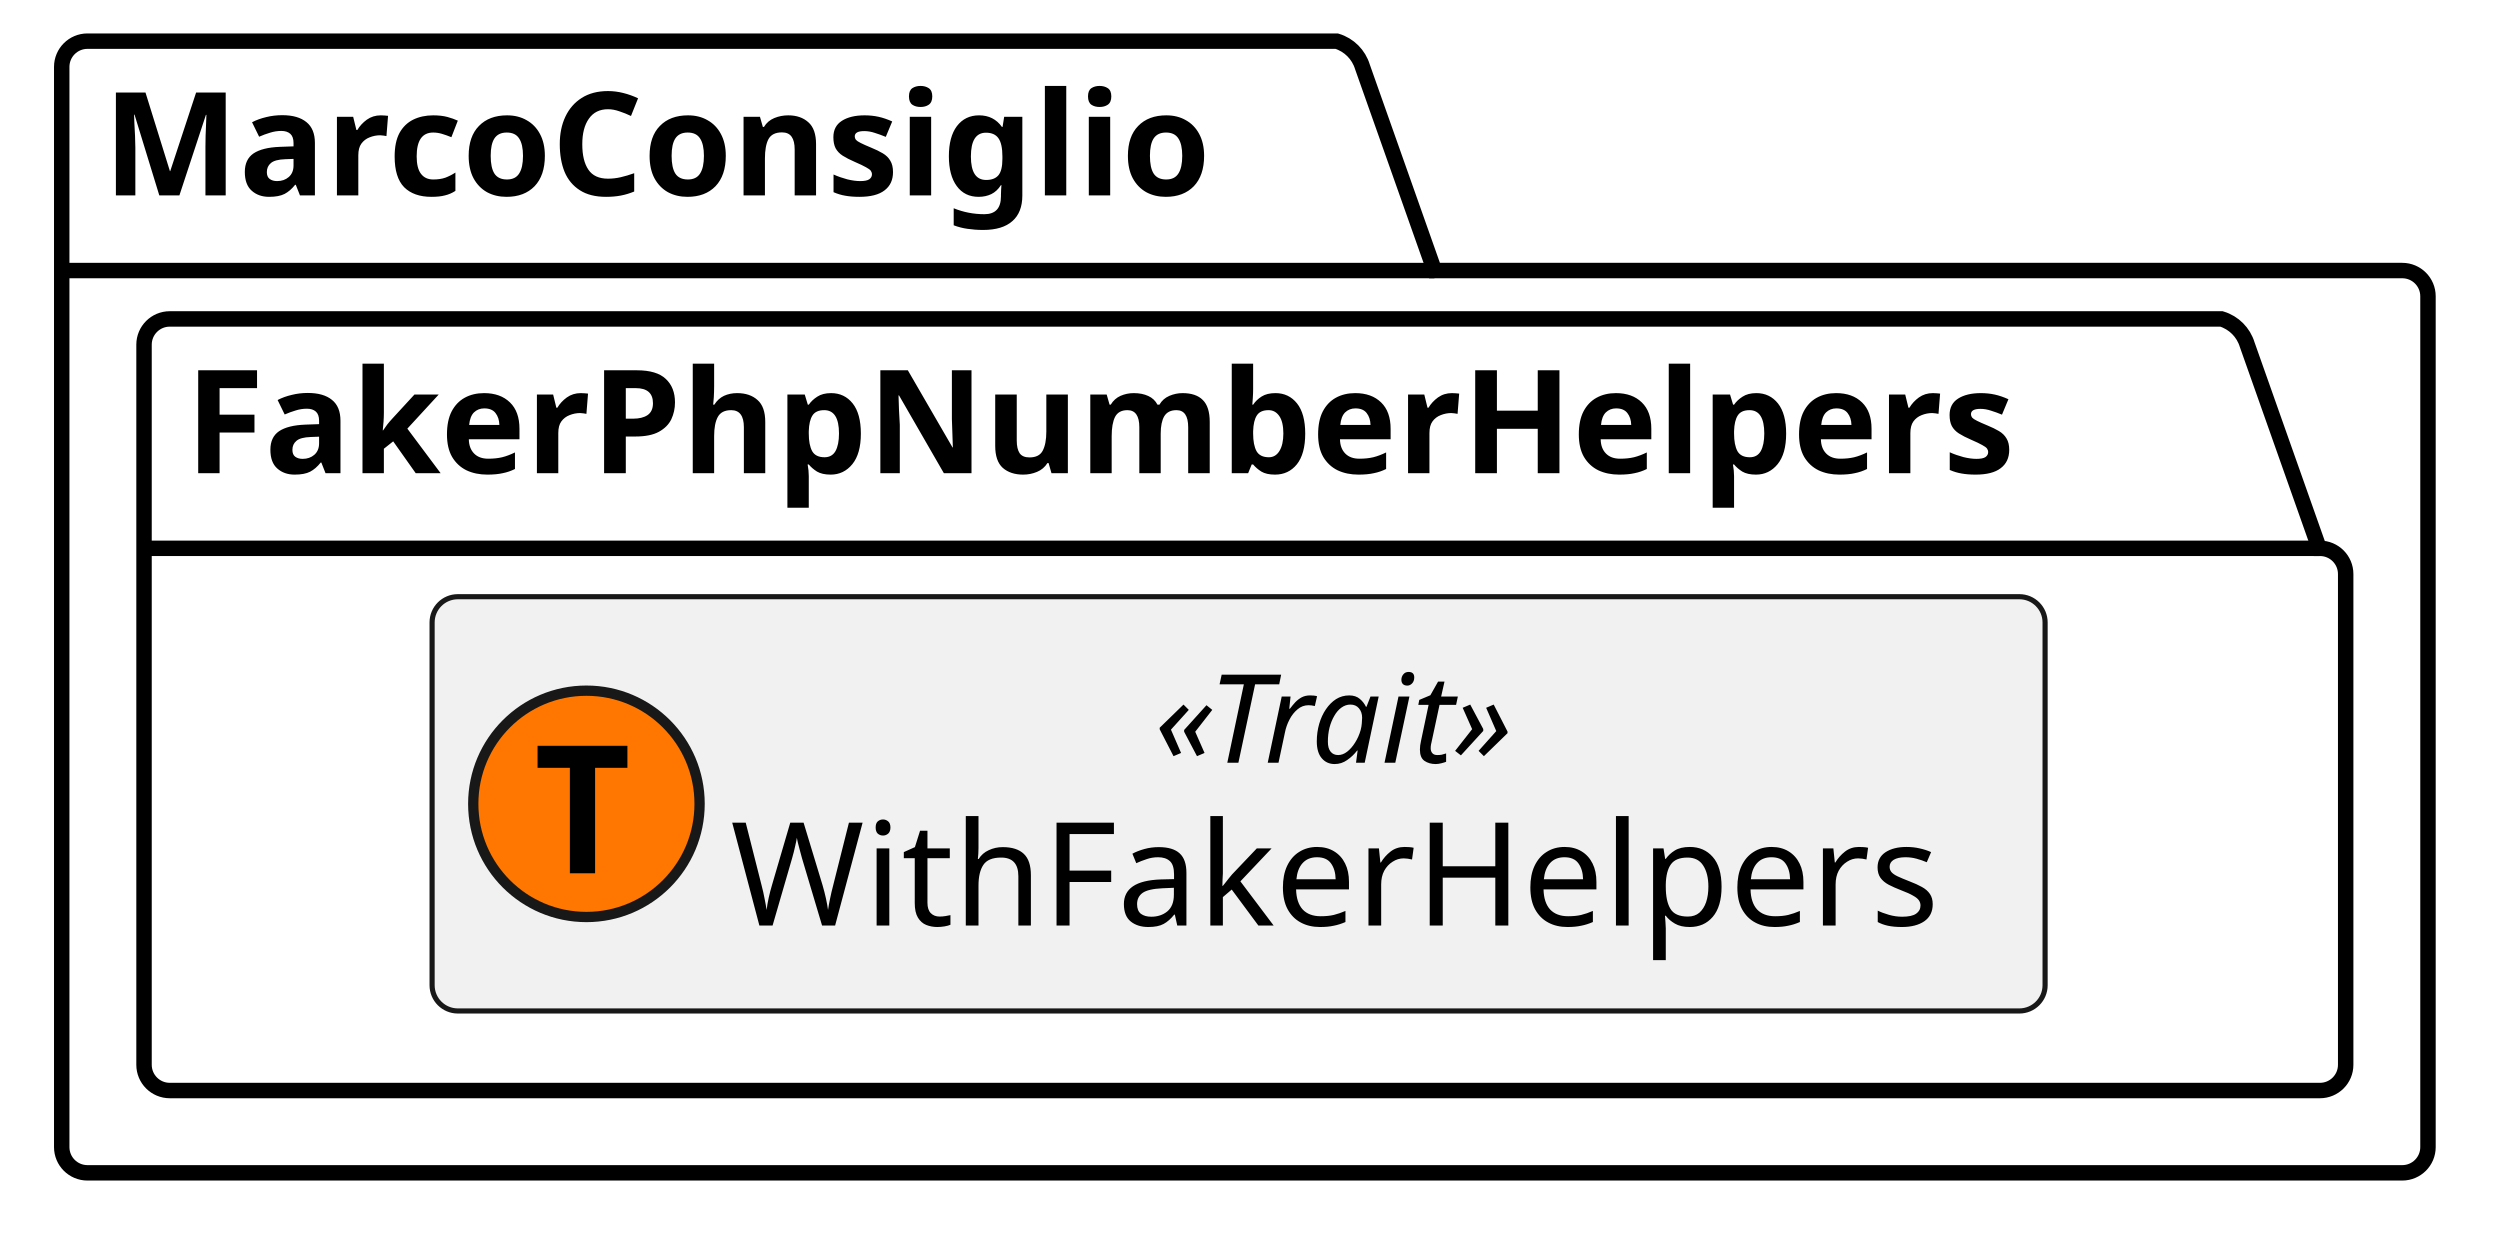
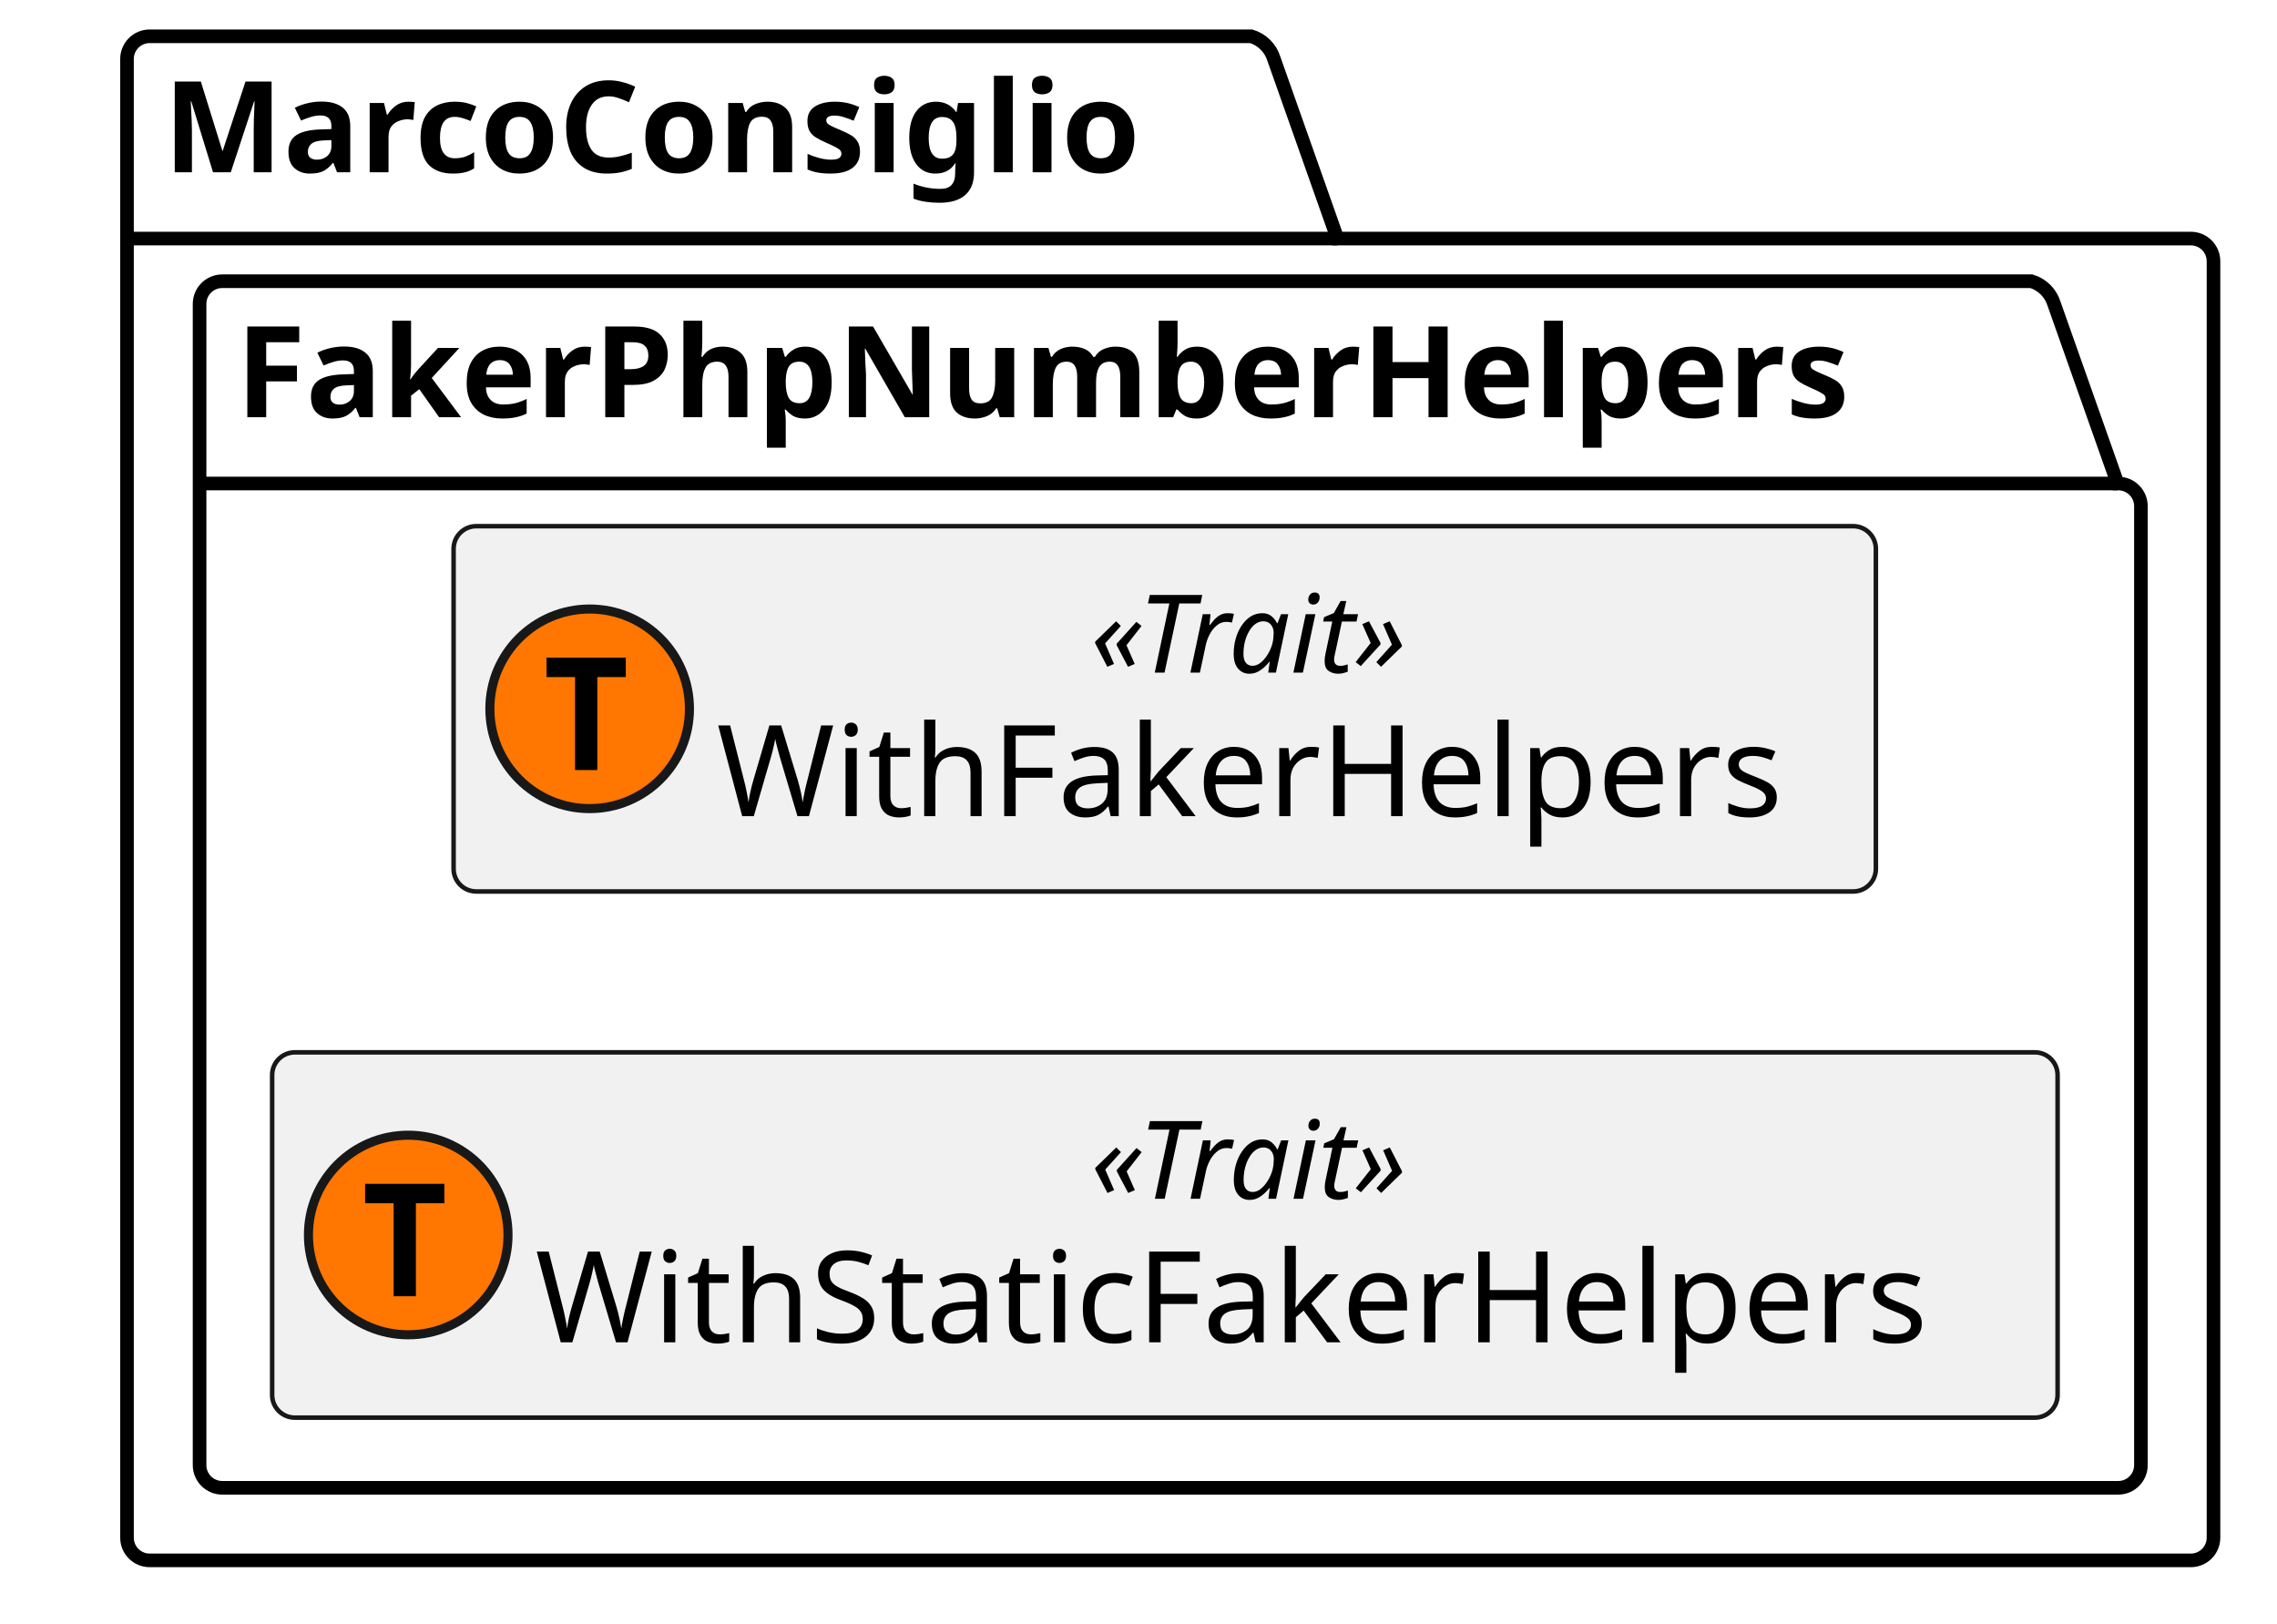
- <svg xmlns="http://www.w3.org/2000/svg" contentStyleType="text/css" data-diagram-type="CLASS" height="121px" preserveAspectRatio="none" style="width:243px;height:121px;background:#FFFFFF;" version="1.1" viewBox="0 0 243 121" width="243px" zoomAndPan="magnify">
+ <svg xmlns="http://www.w3.org/2000/svg" contentStyleType="text/css" data-diagram-type="CLASS" height="179px" preserveAspectRatio="none" style="width:251px;height:179px;background:#FFFFFF;" version="1.1" viewBox="0 0 251 179" width="251px" zoomAndPan="magnify">
  <defs />
  <g>
    <g class="cluster" data-entity="MarcoConsiglio" data-source-line="15" data-uid="ent0004" id="cluster_MarcoConsiglio">
-       <path d="M8.5,4 L129.929,4 A3.75,3.75 0 0 1 132.429,6.5 L139.429,26.297 L233.5,26.297 A2.5,2.5 0 0 1 236,28.797 L236,111.5 A2.5,2.5 0 0 1 233.5,114 L8.5,114 A2.5,2.5 0 0 1 6,111.5 L6,6.5 A2.5,2.5 0 0 1 8.5,4" fill="none" style="stroke:#000000;stroke-width:1.5;" />
-       <line style="stroke:#000000;stroke-width:1.5;" x1="6" x2="139.429" y1="26.297" y2="26.297" />
-       <text fill="#000000" font-family="sans-serif" font-size="14" font-weight="bold" lengthAdjust="spacing" textLength="120.429" x="10" y="18.995">MarcoConsiglio</text>
+       <path d="M16.5,4 L137.929,4 A3.75,3.75 0 0 1 140.429,6.5 L147.429,26.297 L241.5,26.297 A2.5,2.5 0 0 1 244,28.797 L244,169.5 A2.5,2.5 0 0 1 241.5,172 L16.5,172 A2.5,2.5 0 0 1 14,169.5 L14,6.5 A2.5,2.5 0 0 1 16.5,4" fill="none" style="stroke:#000000;stroke-width:1.5;" />
+       <line style="stroke:#000000;stroke-width:1.5;" x1="14" x2="147.429" y1="26.297" y2="26.297" />
+       <text fill="#000000" font-family="sans-serif" font-size="14" font-weight="bold" lengthAdjust="spacing" textLength="120.429" x="18" y="18.995">MarcoConsiglio</text>
    </g>
    <g class="cluster" data-entity="FakerPhpNumberHelpers" data-source-line="14" data-uid="ent0002" id="cluster_FakerPhpNumberHelpers">
-       <path d="M16.5,31 L215.927,31 A3.75,3.75 0 0 1 218.427,33.5 L225.427,53.297 L225.5,53.297 A2.5,2.5 0 0 1 228,55.797 L228,103.5 A2.5,2.5 0 0 1 225.5,106 L16.5,106 A2.5,2.5 0 0 1 14,103.5 L14,33.5 A2.5,2.5 0 0 1 16.5,31" fill="none" style="stroke:#000000;stroke-width:1.5;" />
-       <line style="stroke:#000000;stroke-width:1.5;" x1="14" x2="225.427" y1="53.297" y2="53.297" />
-       <text fill="#000000" font-family="sans-serif" font-size="14" font-weight="bold" lengthAdjust="spacing" textLength="198.427" x="18" y="45.995">FakerPhpNumberHelpers</text>
+       <path d="M24.5,31 L223.927,31 A3.75,3.75 0 0 1 226.427,33.5 L233.427,53.297 L233.5,53.297 A2.5,2.5 0 0 1 236,55.797 L236,161.5 A2.5,2.5 0 0 1 233.5,164 L24.5,164 A2.5,2.5 0 0 1 22,161.5 L22,33.5 A2.5,2.5 0 0 1 24.5,31" fill="none" style="stroke:#000000;stroke-width:1.5;" />
+       <line style="stroke:#000000;stroke-width:1.5;" x1="22" x2="233.427" y1="53.297" y2="53.297" />
+       <text fill="#000000" font-family="sans-serif" font-size="14" font-weight="bold" lengthAdjust="spacing" textLength="198.427" x="26" y="45.995">FakerPhpNumberHelpers</text>
    </g>
    <g class="entity" data-entity="WithFakerHelpers__trait" data-source-line="15" data-uid="ent0003" id="entity_WithFakerHelpers__trait">
-       <rect fill="#F1F1F1" height="40.266" rx="2.5" ry="2.5" style="stroke:#181818;stroke-width:0.5;" width="156.783" x="42" y="58" />
-       <ellipse cx="57" cy="78.133" fill="#FF7700" rx="11" ry="11" style="stroke:#181818;stroke-width:1;" />
-       <path d="M57.844,84.883 L55.391,84.883 L55.391,74.633 L52.25,74.633 L52.25,72.492 L60.984,72.492 L60.984,74.633 L57.844,74.633 L57.844,84.883 Z " fill="#000000" />
-       <text fill="#000000" font-family="sans-serif" font-size="12" font-style="italic" lengthAdjust="spacing" textLength="42.34" x="112.222" y="74.139">«Trait»</text>
-       <text fill="#000000" font-family="sans-serif" font-size="14" lengthAdjust="spacing" textLength="124.783" x="71" y="89.964">WithFakerHelpers</text>
+       <rect fill="#F1F1F1" height="40.266" rx="2.5" ry="2.5" style="stroke:#181818;stroke-width:0.5;" width="156.783" x="50" y="58" />
+       <ellipse cx="65" cy="78.133" fill="#FF7700" rx="11" ry="11" style="stroke:#181818;stroke-width:1;" />
+       <path d="M65.844,84.883 L63.391,84.883 L63.391,74.633 L60.25,74.633 L60.25,72.492 L68.984,72.492 L68.984,74.633 L65.844,74.633 L65.844,84.883 Z " fill="#000000" />
+       <text fill="#000000" font-family="sans-serif" font-size="12" font-style="italic" lengthAdjust="spacing" textLength="42.34" x="120.222" y="74.139">«Trait»</text>
+       <text fill="#000000" font-family="sans-serif" font-size="14" lengthAdjust="spacing" textLength="124.783" x="79" y="89.964">WithFakerHelpers</text>
+     </g>
+     <g class="entity" data-entity="WithStaticFakerHelpers__trait" data-source-line="19" data-uid="ent0005" id="entity_WithStaticFakerHelpers__trait">
+       <rect fill="#F1F1F1" height="40.266" rx="2.5" ry="2.5" style="stroke:#181818;stroke-width:0.5;" width="196.815" x="30" y="116" />
+       <ellipse cx="45" cy="136.133" fill="#FF7700" rx="11" ry="11" style="stroke:#181818;stroke-width:1;" />
+       <path d="M45.844,142.883 L43.391,142.883 L43.391,132.633 L40.25,132.633 L40.25,130.492 L48.984,130.492 L48.984,132.633 L45.844,132.633 L45.844,142.883 Z " fill="#000000" />
+       <text fill="#000000" font-family="sans-serif" font-size="12" font-style="italic" lengthAdjust="spacing" textLength="42.34" x="120.237" y="132.139">«Trait»</text>
+       <text fill="#000000" font-family="sans-serif" font-size="14" lengthAdjust="spacing" textLength="164.815" x="59" y="147.964">WithStaticFakerHelpers</text>
    </g>
  </g>
</svg>
